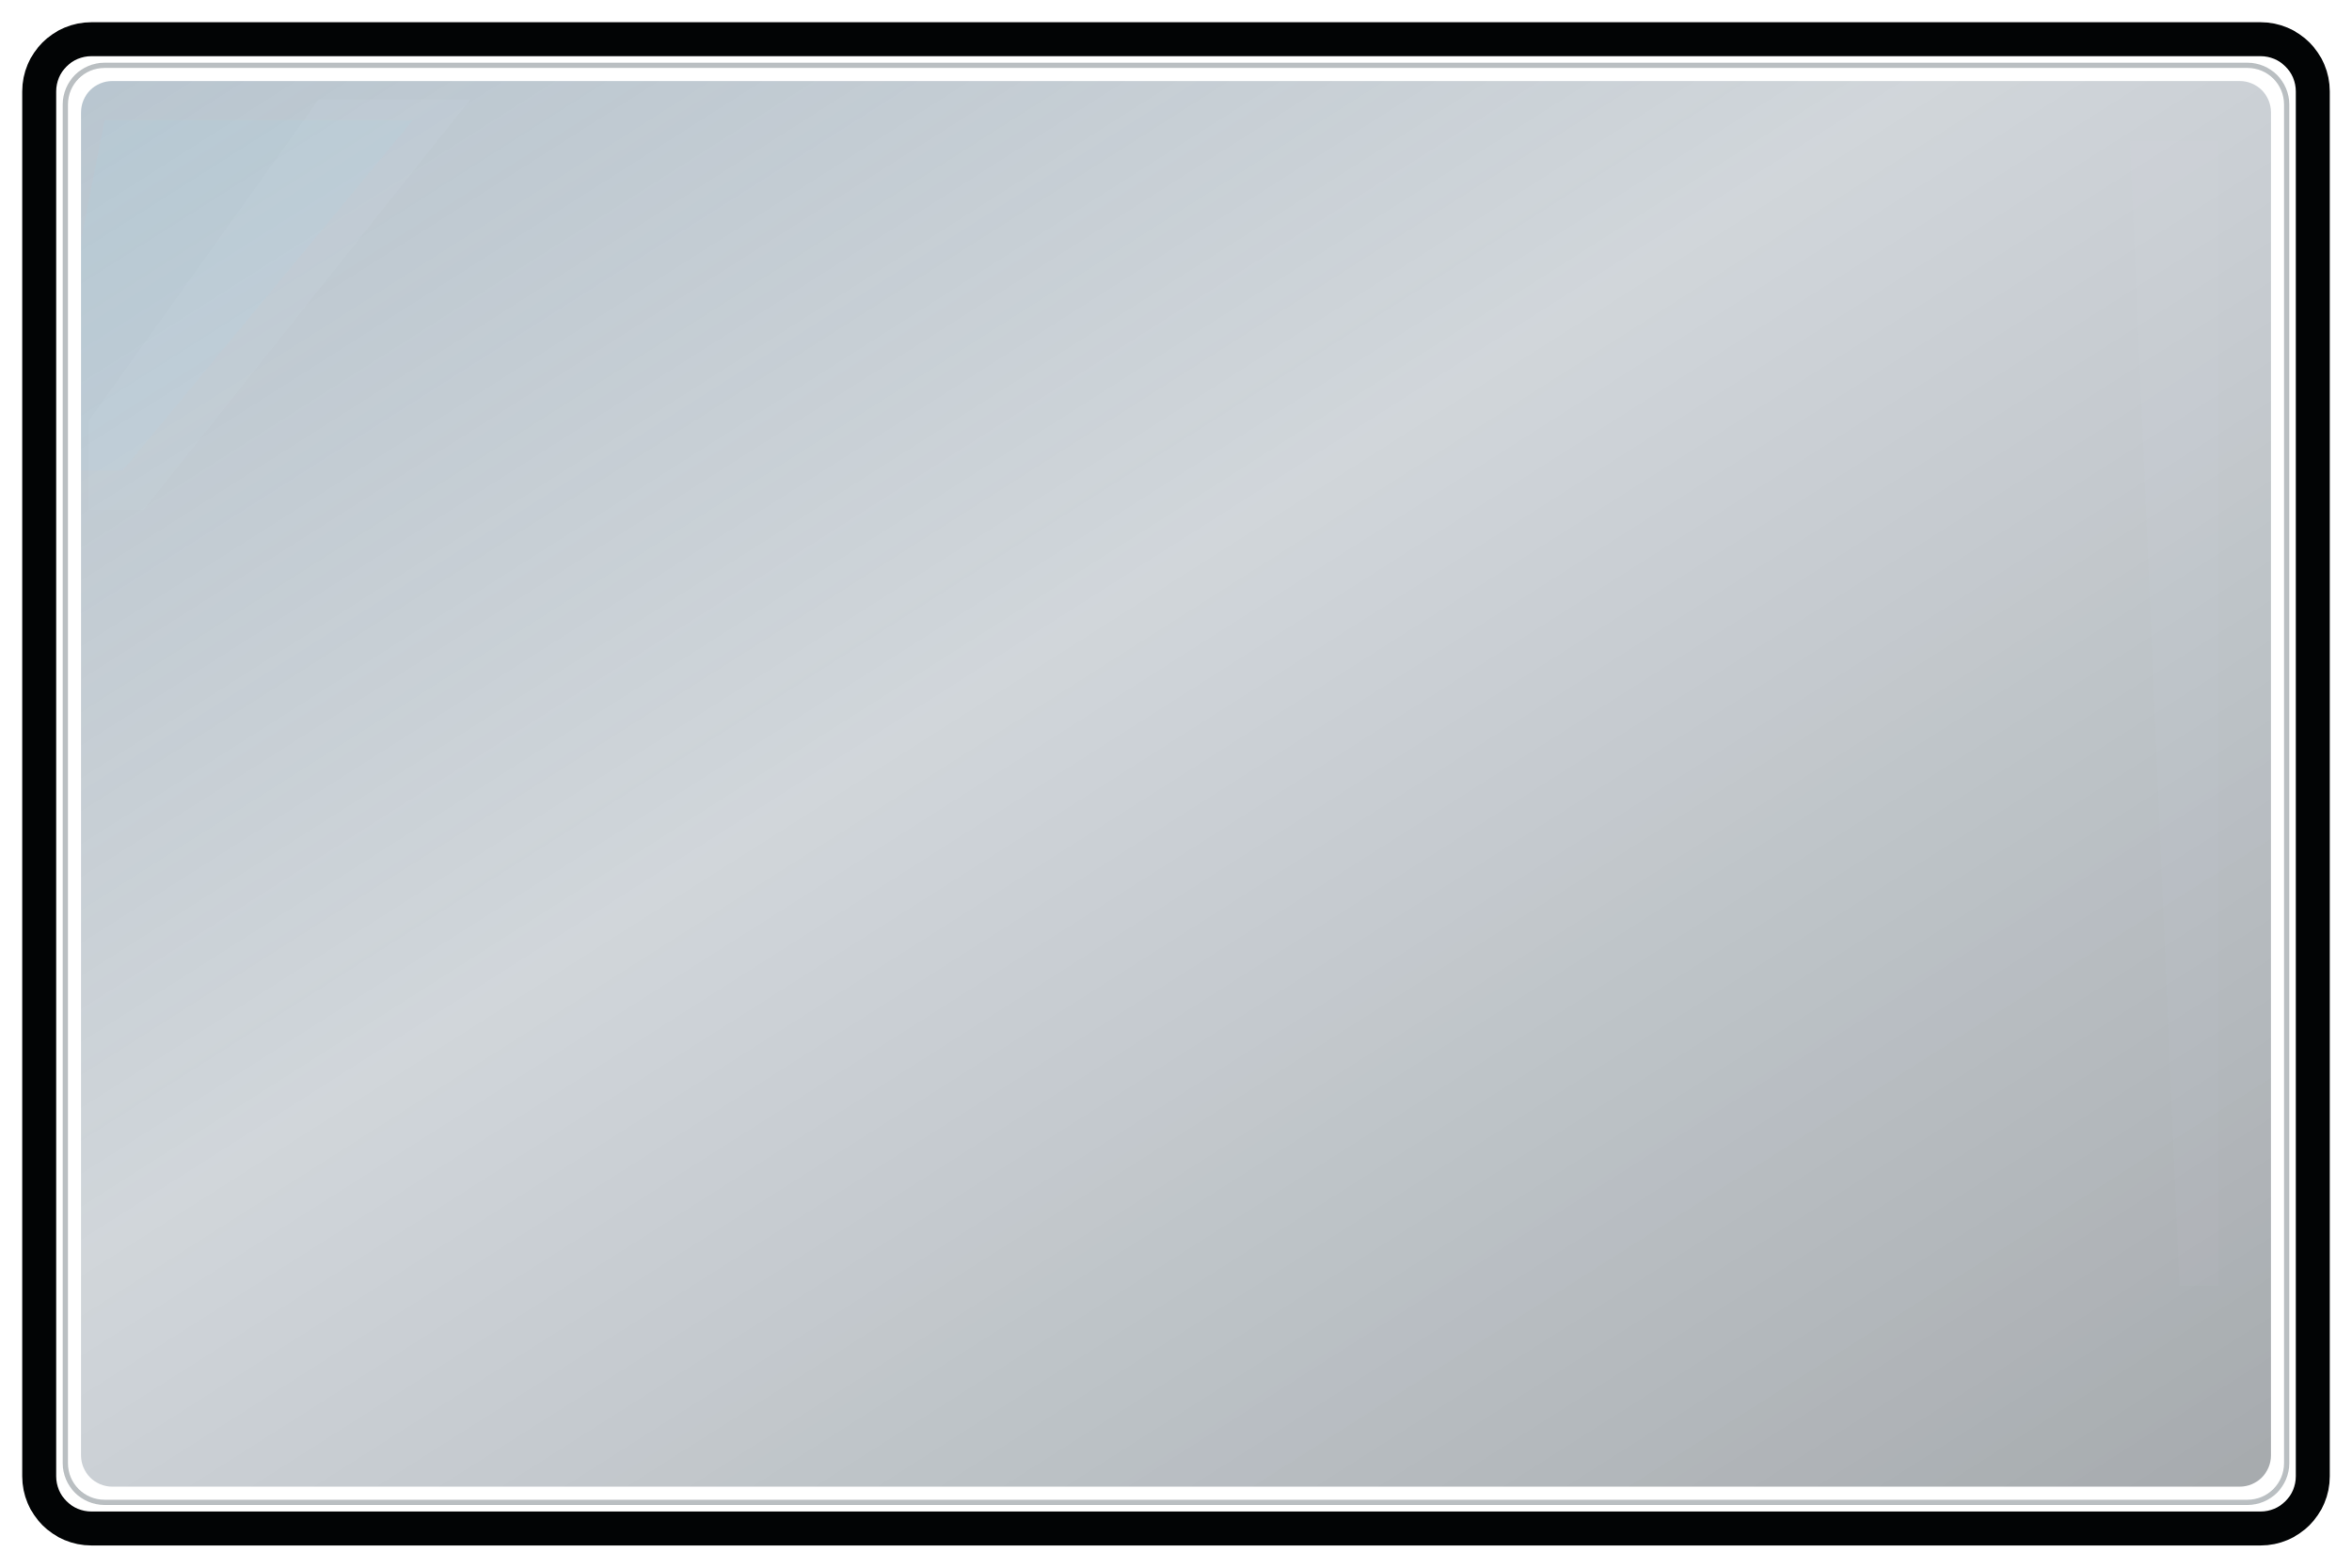
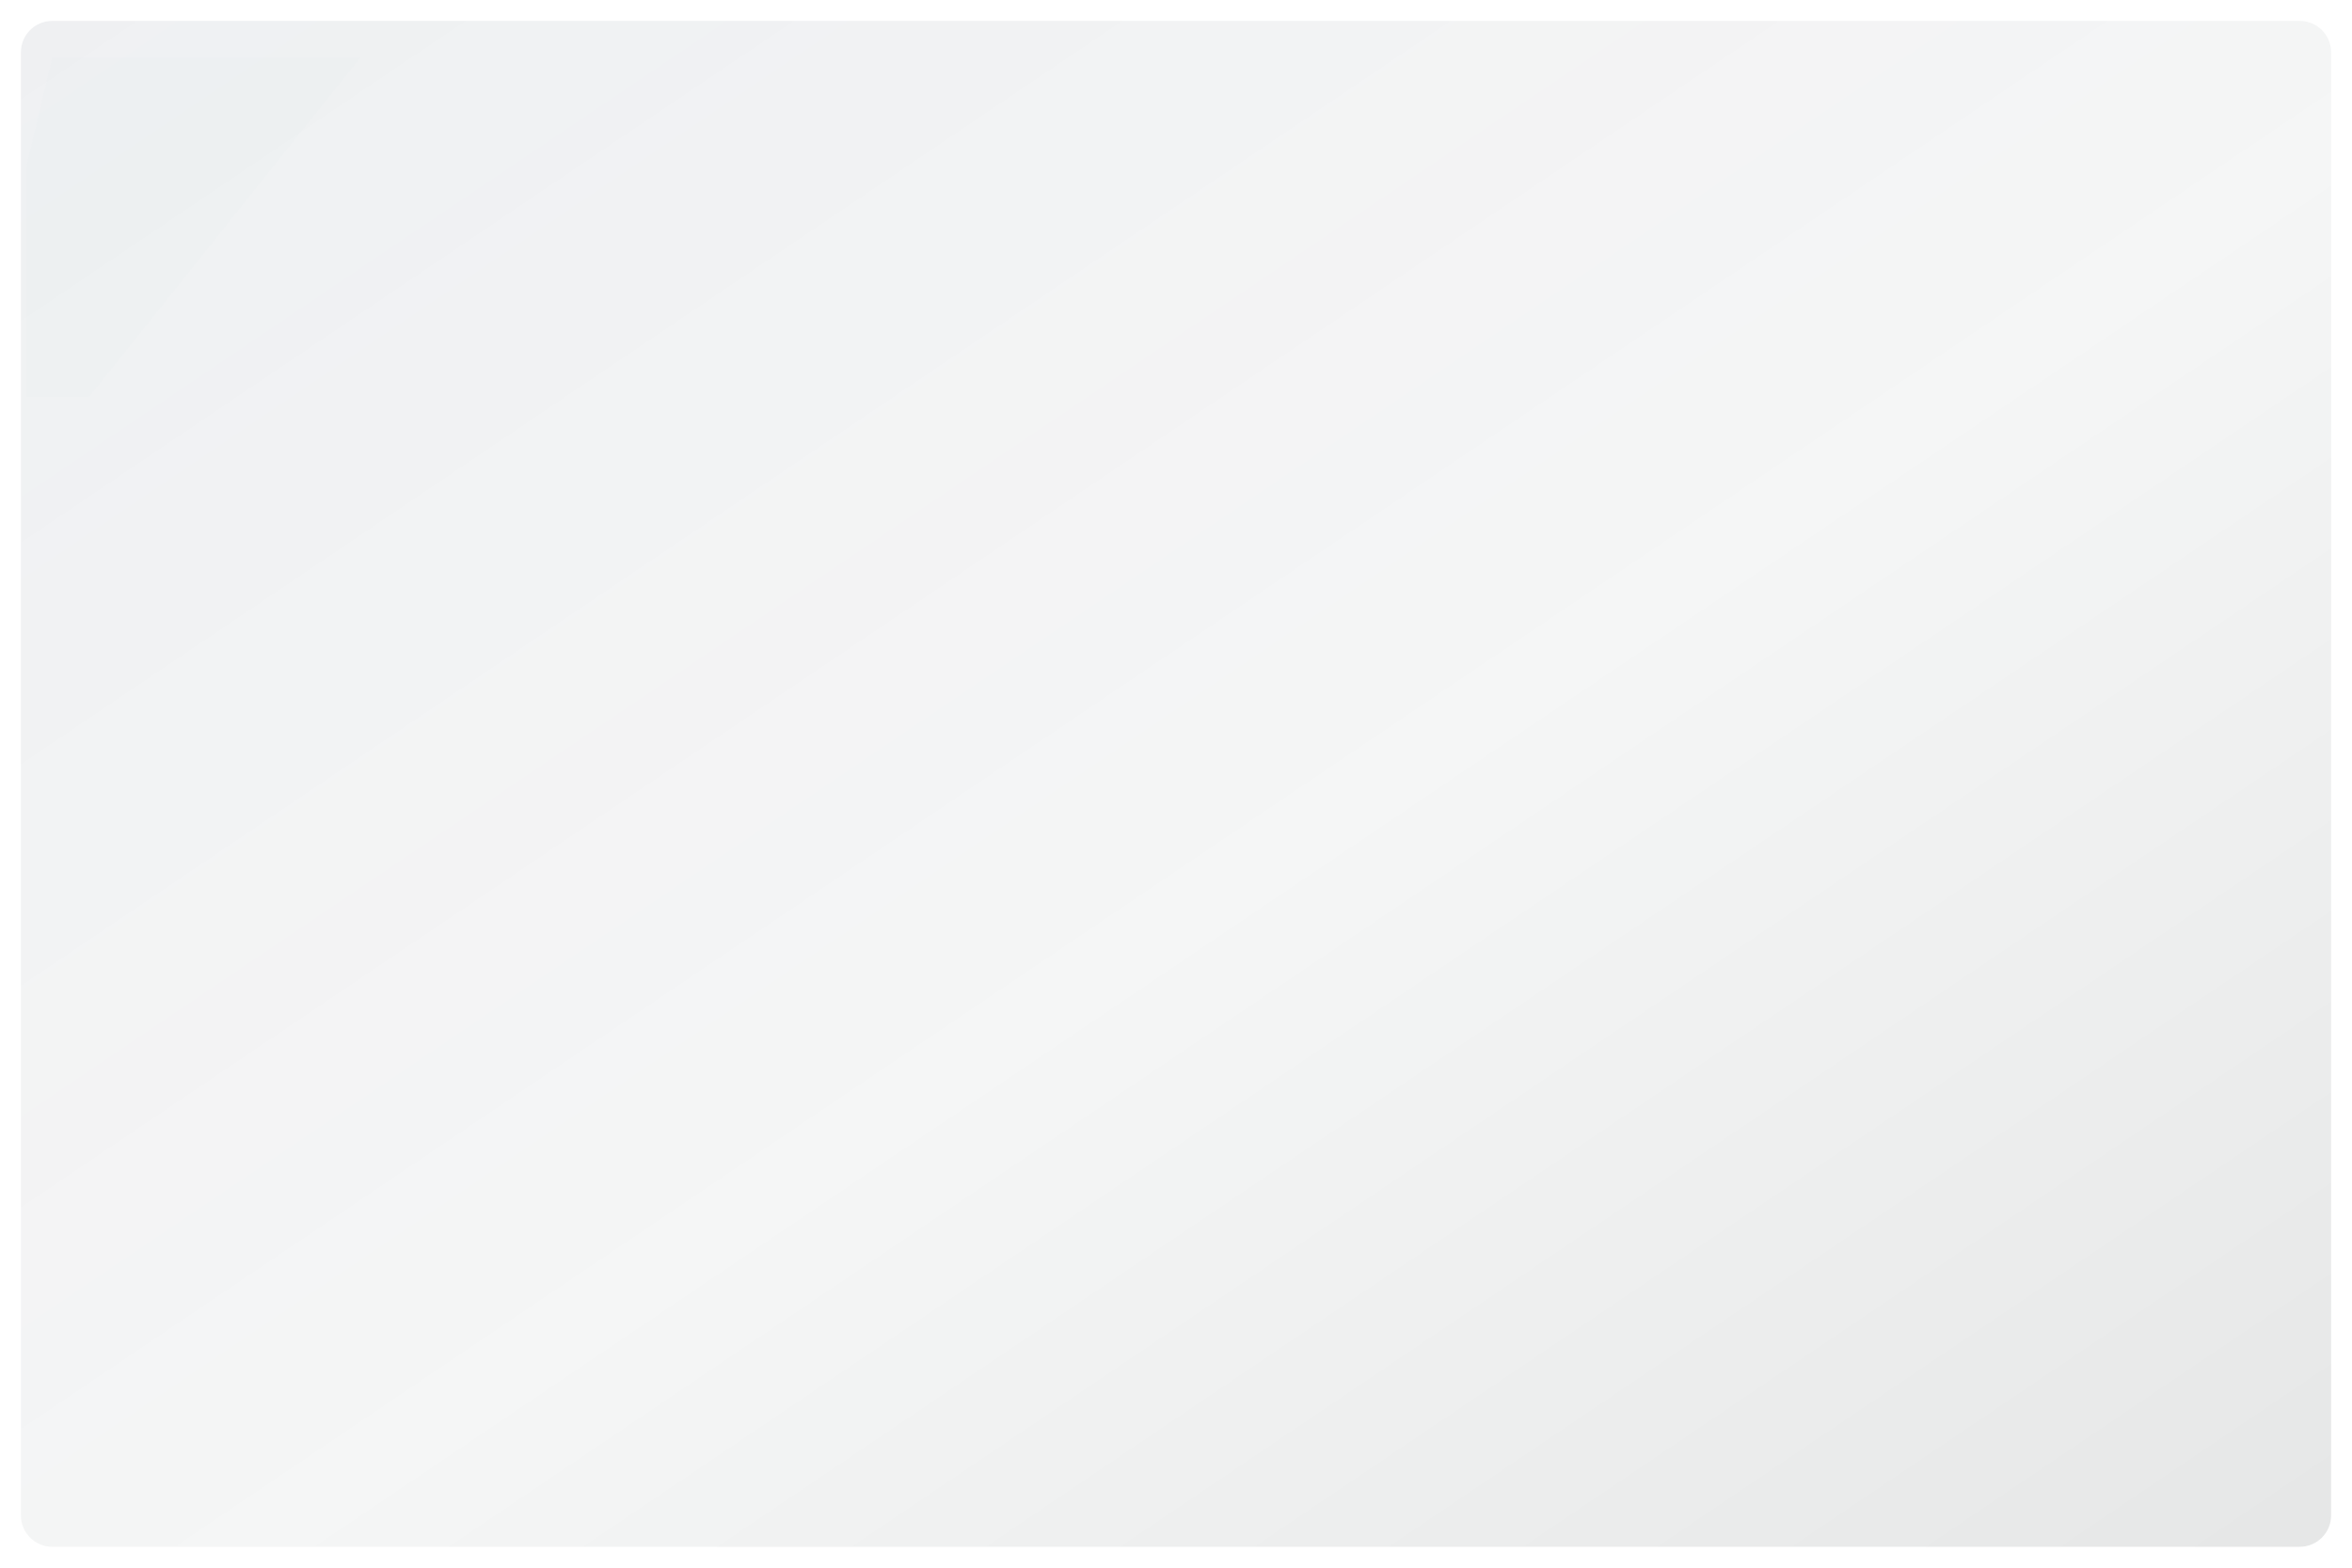
<svg xmlns="http://www.w3.org/2000/svg" width="900" height="600" viewBox="0 0 900 600">
  <defs>
    <linearGradient id="glass" x1="0" y1="0" x2="1" y2="1">
-       <stop offset="0" stop-color="#315774" stop-opacity=".34" />
-       <stop offset=".42" stop-color="#173248" stop-opacity=".20" />
-       <stop offset="1" stop-color="#08131c" stop-opacity=".36" />
+       <stop offset="0" stop-color="#173149" stop-opacity=".07" />
+       <stop offset=".55" stop-color="#07131c" stop-opacity=".04" />
+       <stop offset="1" stop-color="#02080d" stop-opacity=".10" />
    </linearGradient>
  </defs>
-   <rect x="15" y="15" width="870" height="570" rx="20" fill="none" stroke="#020405" stroke-width="13" />
-   <rect x="25" y="25" width="850" height="550" rx="15" fill="none" stroke="#68737a" stroke-opacity=".46" stroke-width="2" />
-   <rect x="31" y="31" width="838" height="538" rx="12" fill="url(#glass)" />
-   <path d="M40 46h118L47 180H31V92Z" fill="#a9d2e8" opacity=".14" />
-   <path d="M122 38h58L55 195H34v-34Z" fill="#e2f3fb" opacity=".055" />
-   <path d="M815 54h34v438h-15Z" fill="#d2eefb" opacity=".035" />
+   <rect x="8" y="8" width="884" height="584" rx="12" fill="url(#glass)" />
+   <path d="M20 22h118L34 152H10V64Z" fill="#a9d2e8" opacity=".025" />
</svg>
